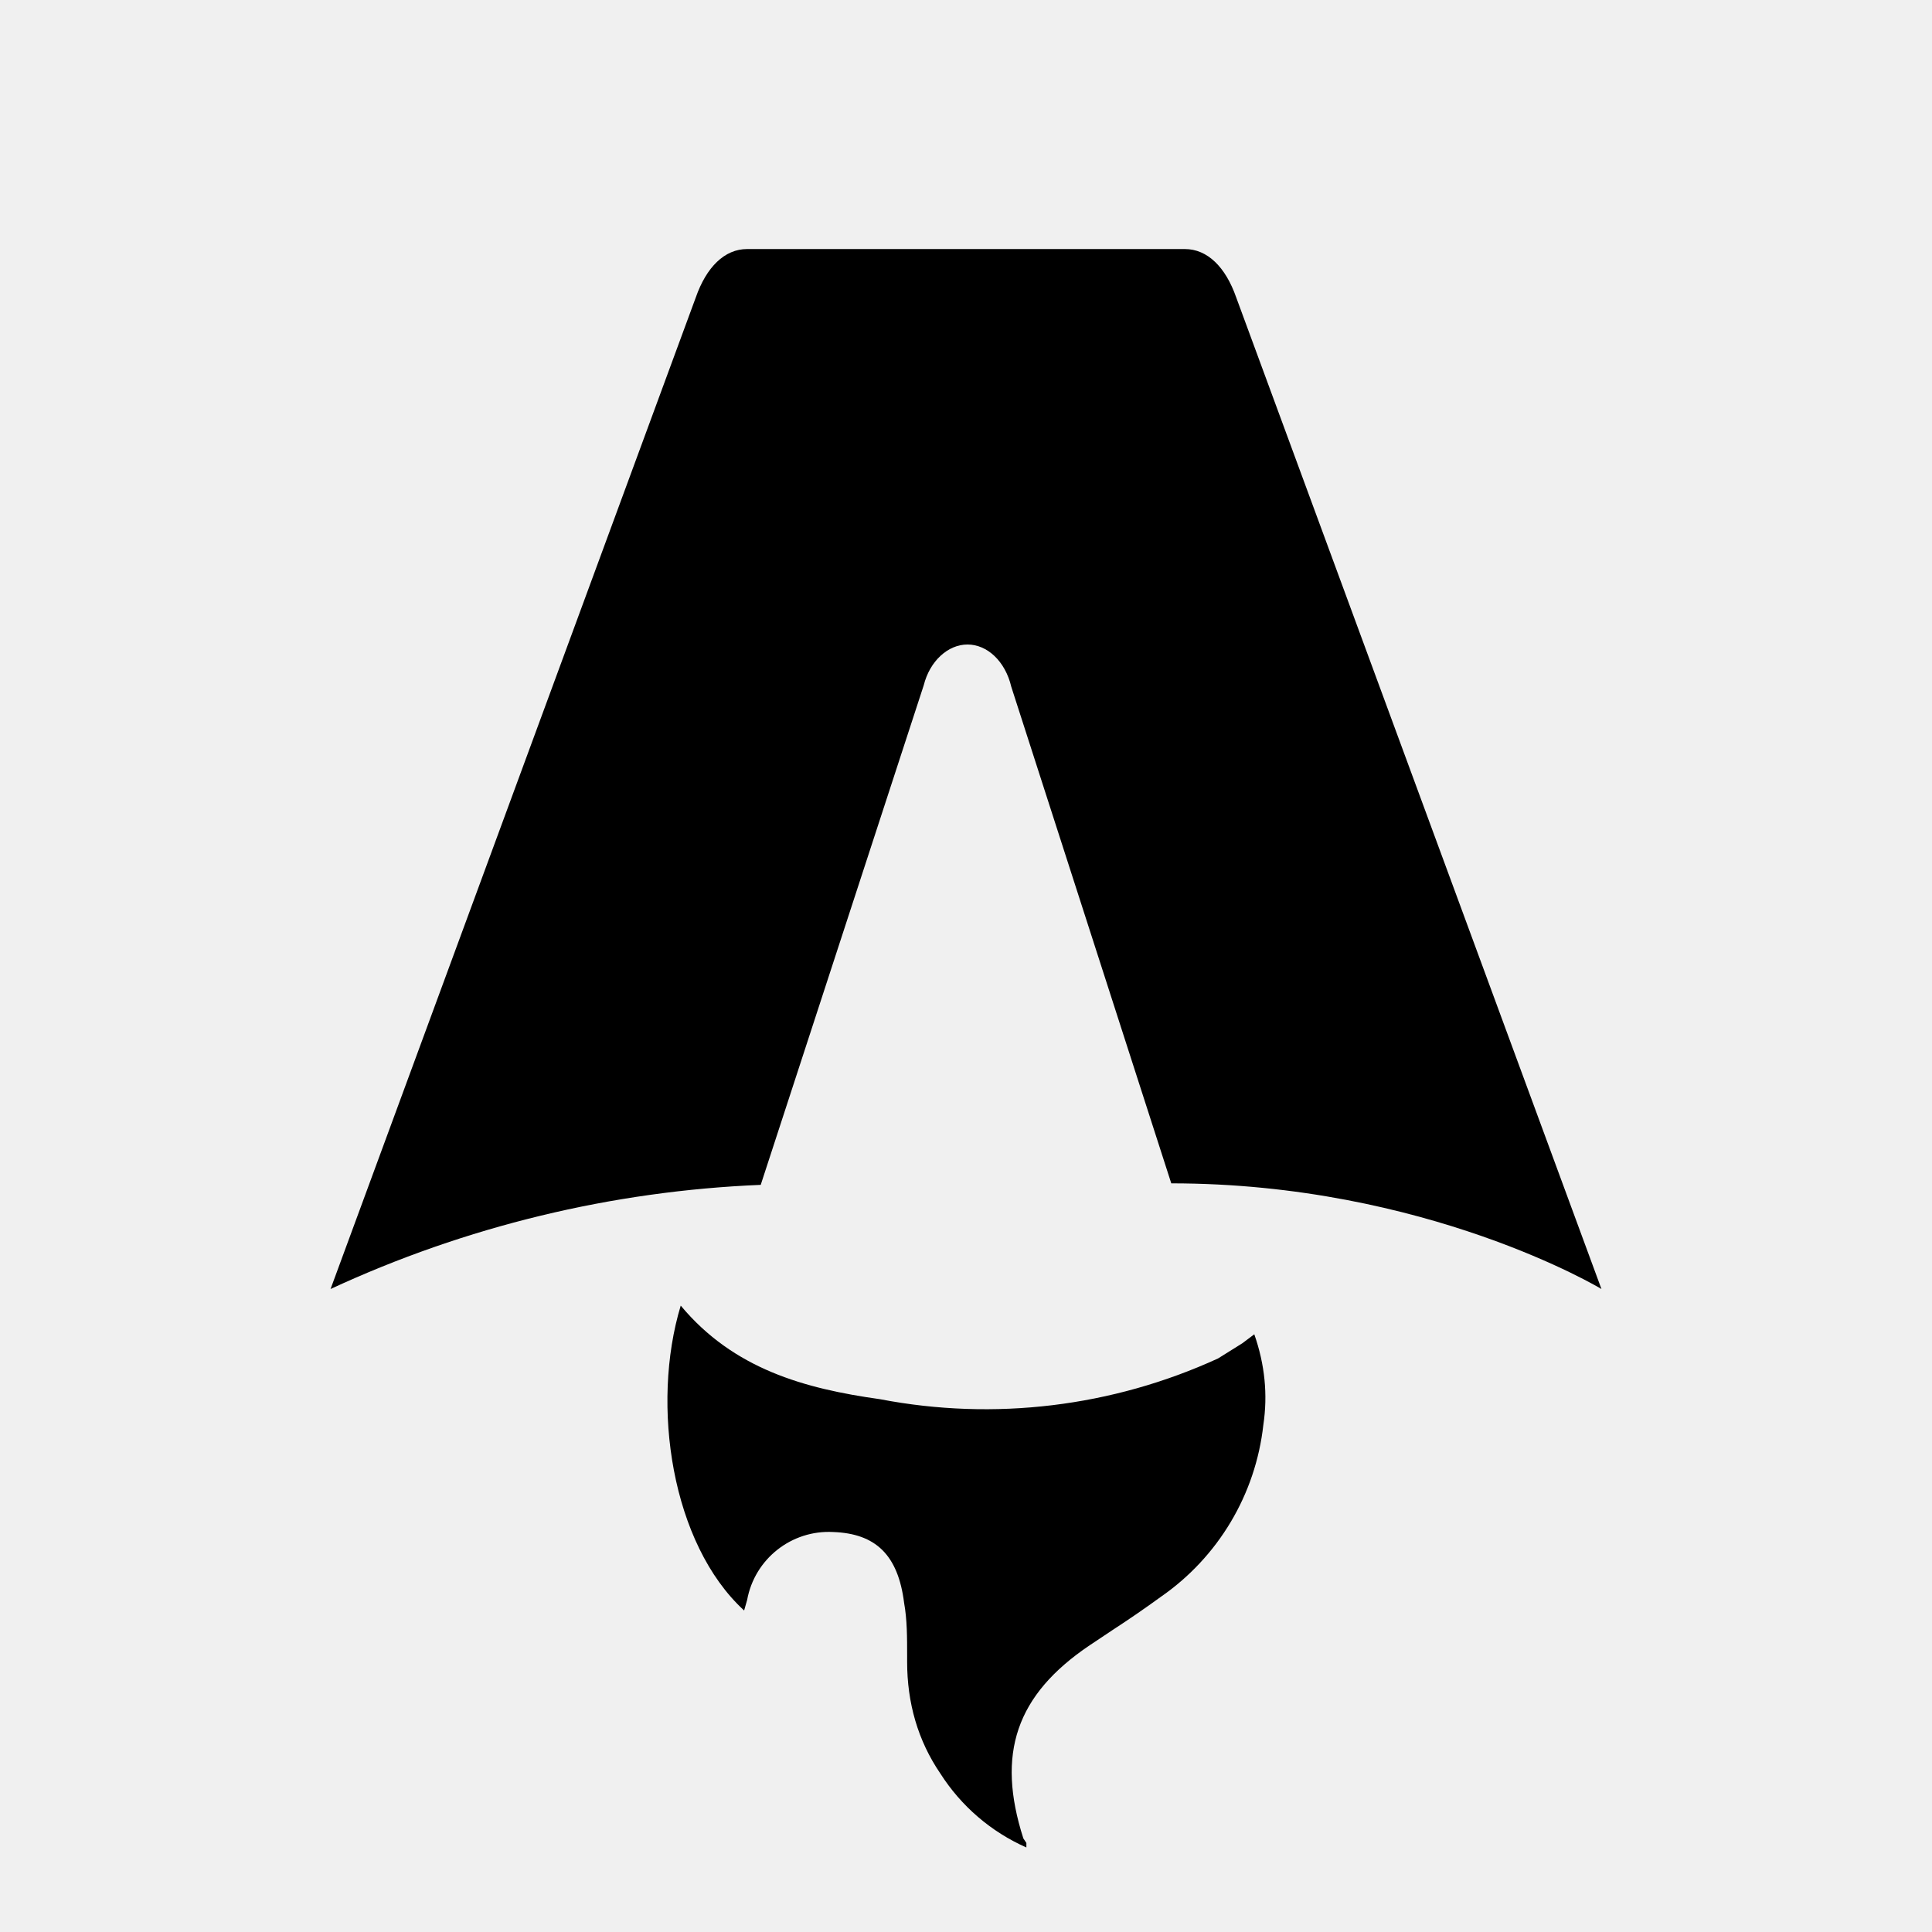
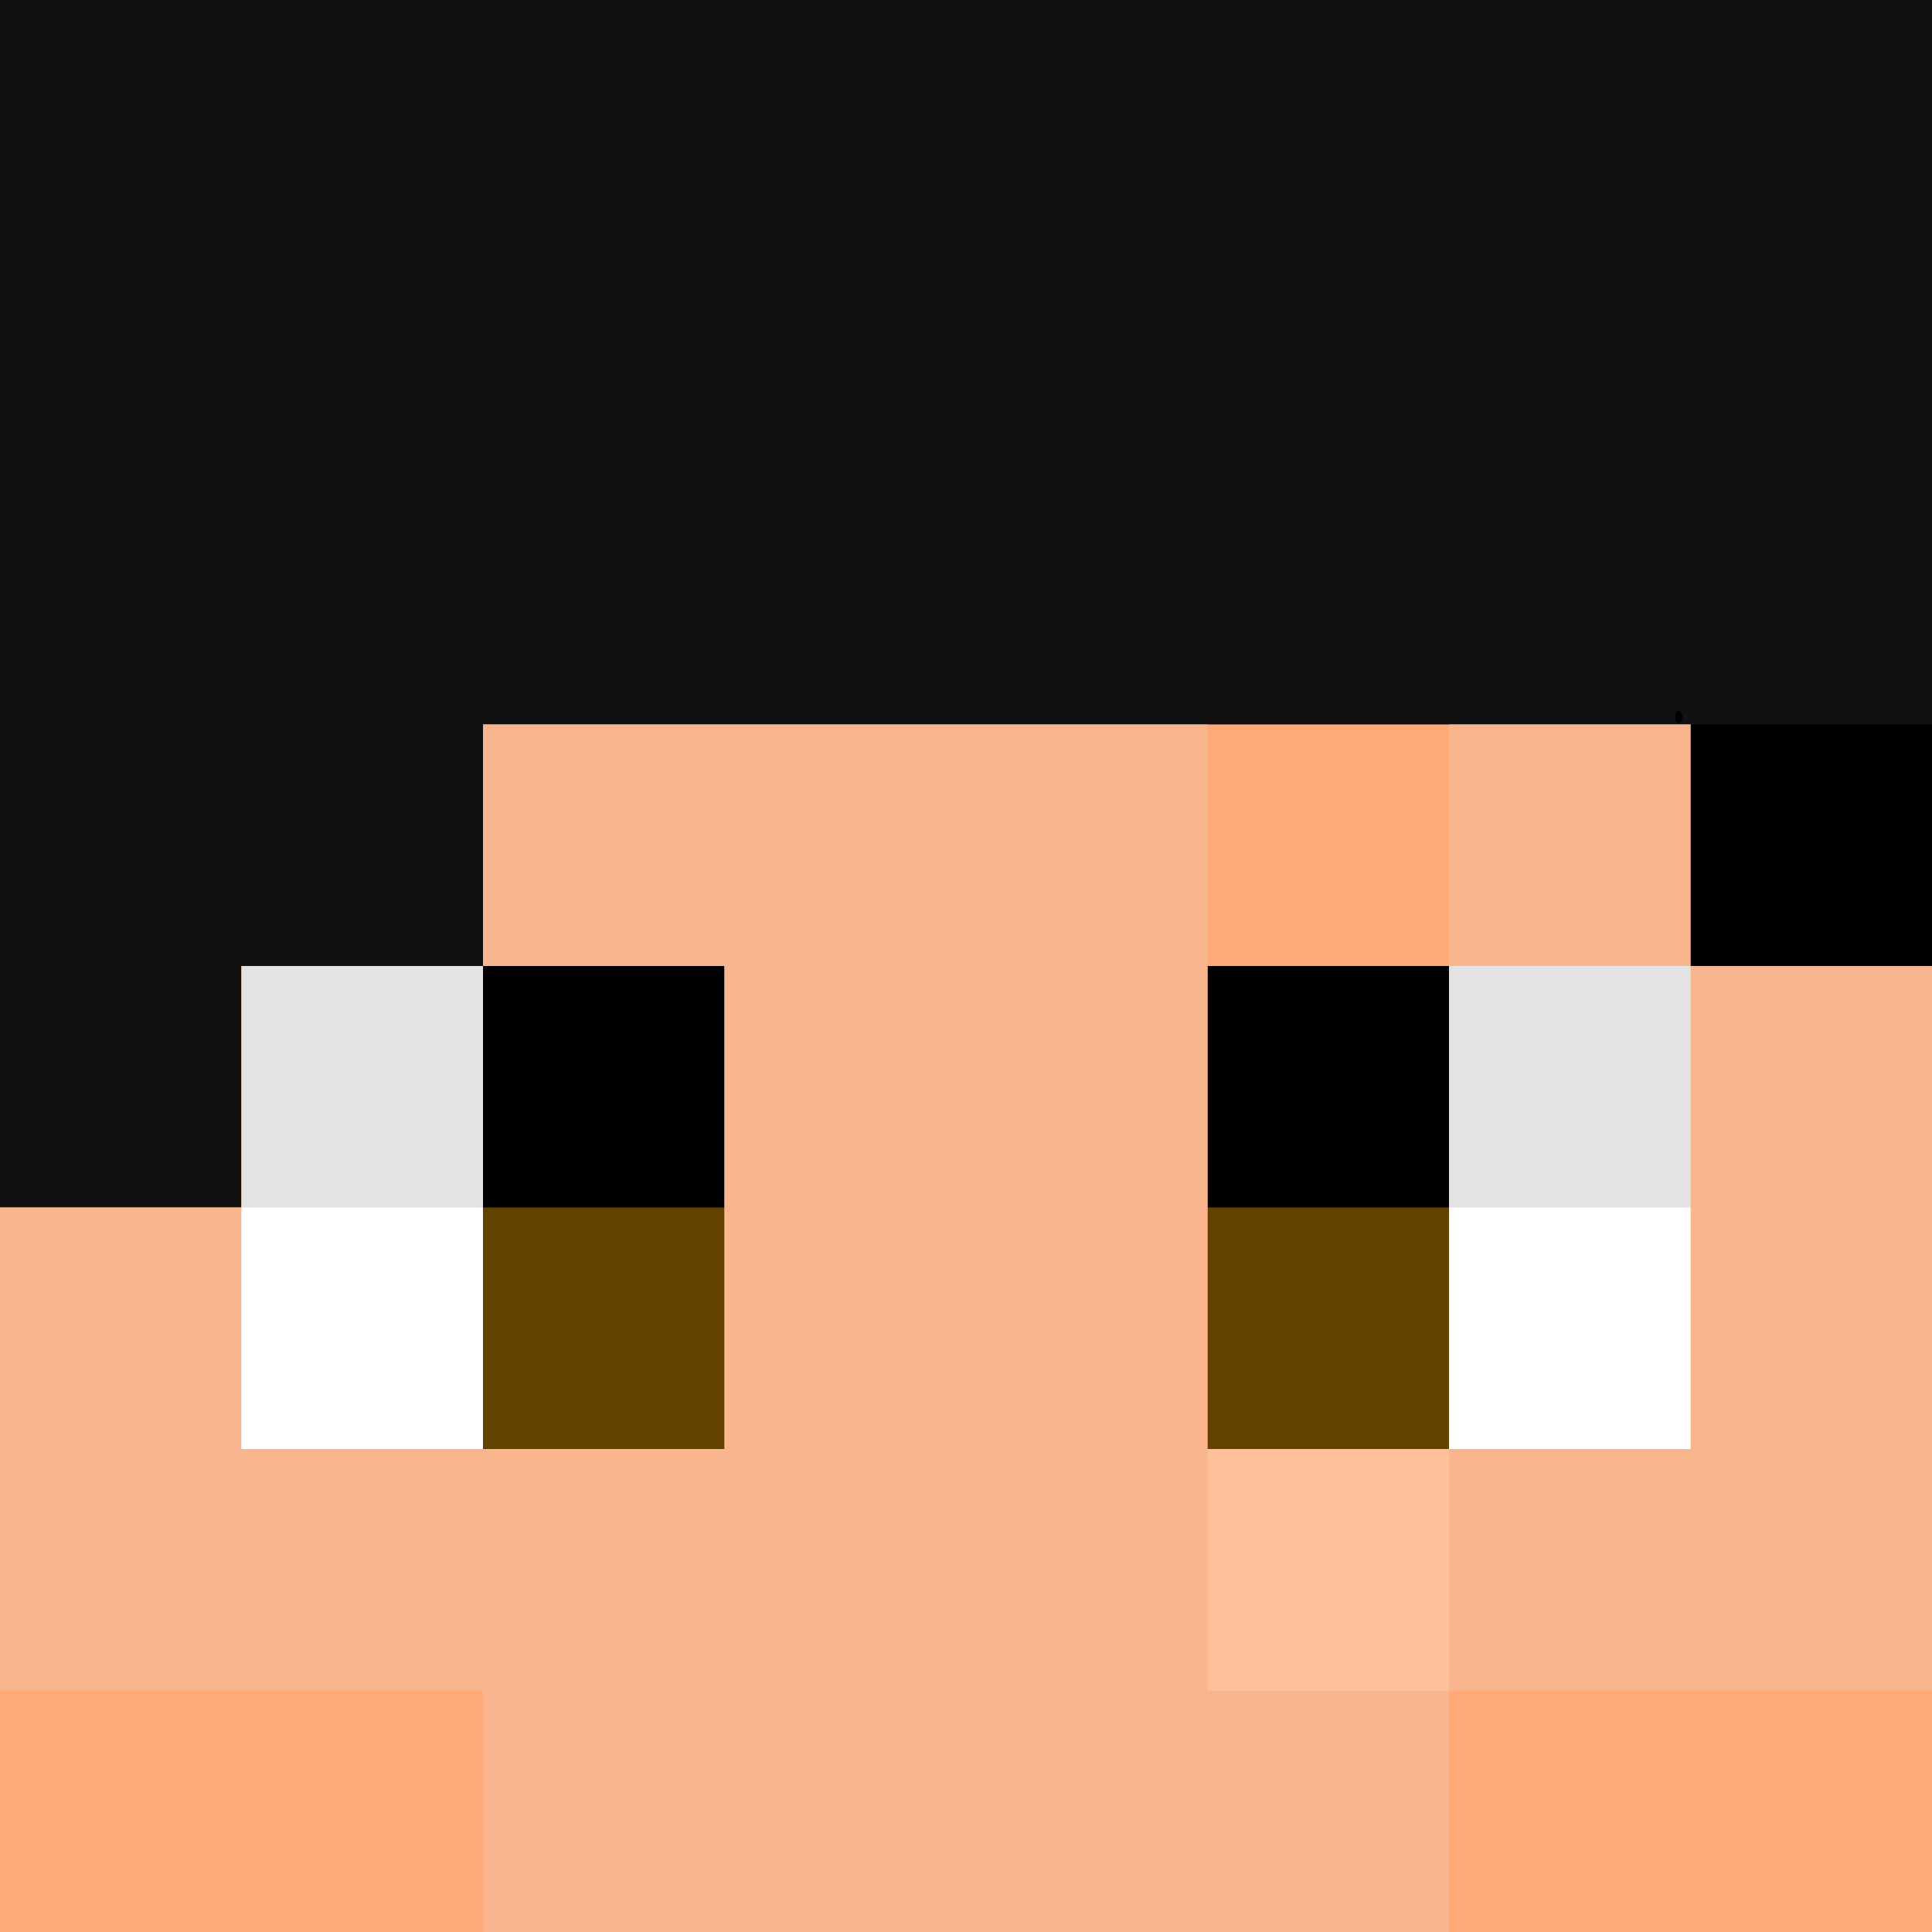
- <svg xmlns="http://www.w3.org/2000/svg" fill="none" viewBox="0 0 128 128">
-   <path d="M50.4 78.5a75.1 75.1 0 0 0-28.5 6.9l24.2-65.7c.7-2 1.9-3.2 3.4-3.2h29c1.5 0 2.7 1.2 3.4 3.2l24.2 65.7s-11.6-7-28.5-7L67 45.5c-.4-1.7-1.6-2.8-2.9-2.8-1.3 0-2.5 1.1-2.9 2.7L50.4 78.5Zm-1.1 28.2Zm-4.2-20.2c-2 6.6-.6 15.8 4.2 20.2a17.5 17.5 0 0 1 .2-.7 5.5 5.5 0 0 1 5.7-4.5c2.8.1 4.3 1.5 4.7 4.7.2 1.1.2 2.3.2 3.5v.4c0 2.7.7 5.2 2.2 7.4a13 13 0 0 0 5.7 4.9v-.3l-.2-.3c-1.8-5.6-.5-9.5 4.4-12.8l1.5-1a73 73 0 0 0 3.2-2.2 16 16 0 0 0 6.8-11.4c.3-2 .1-4-.6-6l-.8.6-1.6 1a37 37 0 0 1-22.4 2.7c-5-.7-9.7-2-13.2-6.2Z" />
-   <style>
-         path { fill: #000; }
-         @media (prefers-color-scheme: dark) {
-             path { fill: #FFF; }
-         }
-     </style>
+ <svg xmlns="http://www.w3.org/2000/svg" version="1.0" width="256px" height="256px" viewBox="0 0 2560 2560" preserveAspectRatio="xMidYMid meet">
+   <g id="layer101" fill="#000000" stroke="none">
+     <path d="M0 1280 l0 -1280 1280 0 1280 0 0 1280 0 1280 -1280 0 -1280 0 0 -1280z" />
+   </g>
+   <g id="layer102" fill="#111111" stroke="none">
+     <path d="M0 1280 l0 -1280 1280 0 1280 0 0 480 0 480 -160 0 -160 0 0 160 0 160 160 0 160 0 0 640 0 640 -1280 0 -1280 0 0 -1280z m960 160 l0 -160 -160 0 -160 0 0 160 0 160 160 0 160 0 0 -160z m960 0 l0 -160 -160 0 -160 0 0 160 0 160 160 0 160 0 0 -160z m307 -497 c-4 -3 -7 0 -7 7 0 7 3 10 7 7 3 -4 3 -10 0 -14z" />
+   </g>
+   <g id="layer103" fill="#634200" stroke="none">
+     <path d="M0 2080 l0 -480 160 0 160 0 0 -160 0 -160 160 0 160 0 0 -160 0 -160 800 0 800 0 0 160 0 160 160 0 160 0 0 640 0 640 -1280 0 -1280 0 0 -480z m960 -640 l0 -160 -160 0 -160 0 0 160 0 160 160 0 160 0 0 -160z m960 0 l0 -160 -160 0 -160 0 0 160 0 160 160 0 160 0 0 -160z" />
+   </g>
+   <g id="layer104" fill="#ffaa77" stroke="none">
+     <path d="M0 2080 l0 -480 160 0 160 0 0 -160 0 -160 160 0 160 0 0 -160 0 -160 800 0 800 0 0 160 0 160 160 0 160 0 0 640 0 640 -1280 0 -1280 0 0 -480z m960 -480 l0 -320 -160 0 -160 0 0 320 0 320 160 0 160 0 0 -320z m960 0 l0 -320 -160 0 -160 0 0 320 0 320 160 0 160 0 0 -320z" />
+   </g>
+   <g id="layer105" fill="#f9b68e" stroke="none">
+     <path d="M640 2400 l0 -160 -320 0 -320 0 0 -320 0 -320 160 0 160 0 0 -160 0 -160 160 0 160 0 0 -160 0 -160 480 0 480 0 0 480 0 480 160 0 160 0 0 -480 0 -480 160 0 160 0 0 160 0 160 160 0 160 0 0 480 0 480 -320 0 -320 0 0 160 0 160 -640 0 -640 0 0 -160z m320 -800 l0 -320 -160 0 -160 0 0 320 0 320 160 0 160 0 0 -320z" />
+   </g>
+   <g id="layer106" fill="#ffc09c" stroke="none">
+     <path d="M1600 2080 l0 -160 160 0 160 0 0 -320 0 -320 160 0 160 0 0 320 0 320 -160 0 -160 0 0 160 0 160 -160 0 -160 0 0 -160z" />
+   </g>
+   <g id="layer107" fill="#e3e3e3" stroke="none">
+     <path d="M320 1600 l0 -320 160 0 160 0 0 320 0 320 -160 0 -160 0 0 -320z" />
+     <path d="M1920 1600 l0 -320 160 0 160 0 0 320 0 320 -160 0 -160 0 0 -320z" />
+   </g>
+   <g id="layer108" fill="#ffffff" stroke="none">
+     <path d="M320 1760 l0 -160 160 0 160 0 0 160 0 160 -160 0 -160 0 0 -160z" />
+     <path d="M1920 1760 l0 -160 160 0 160 0 0 160 0 160 -160 0 -160 0 0 -160z" />
+   </g>
</svg>
